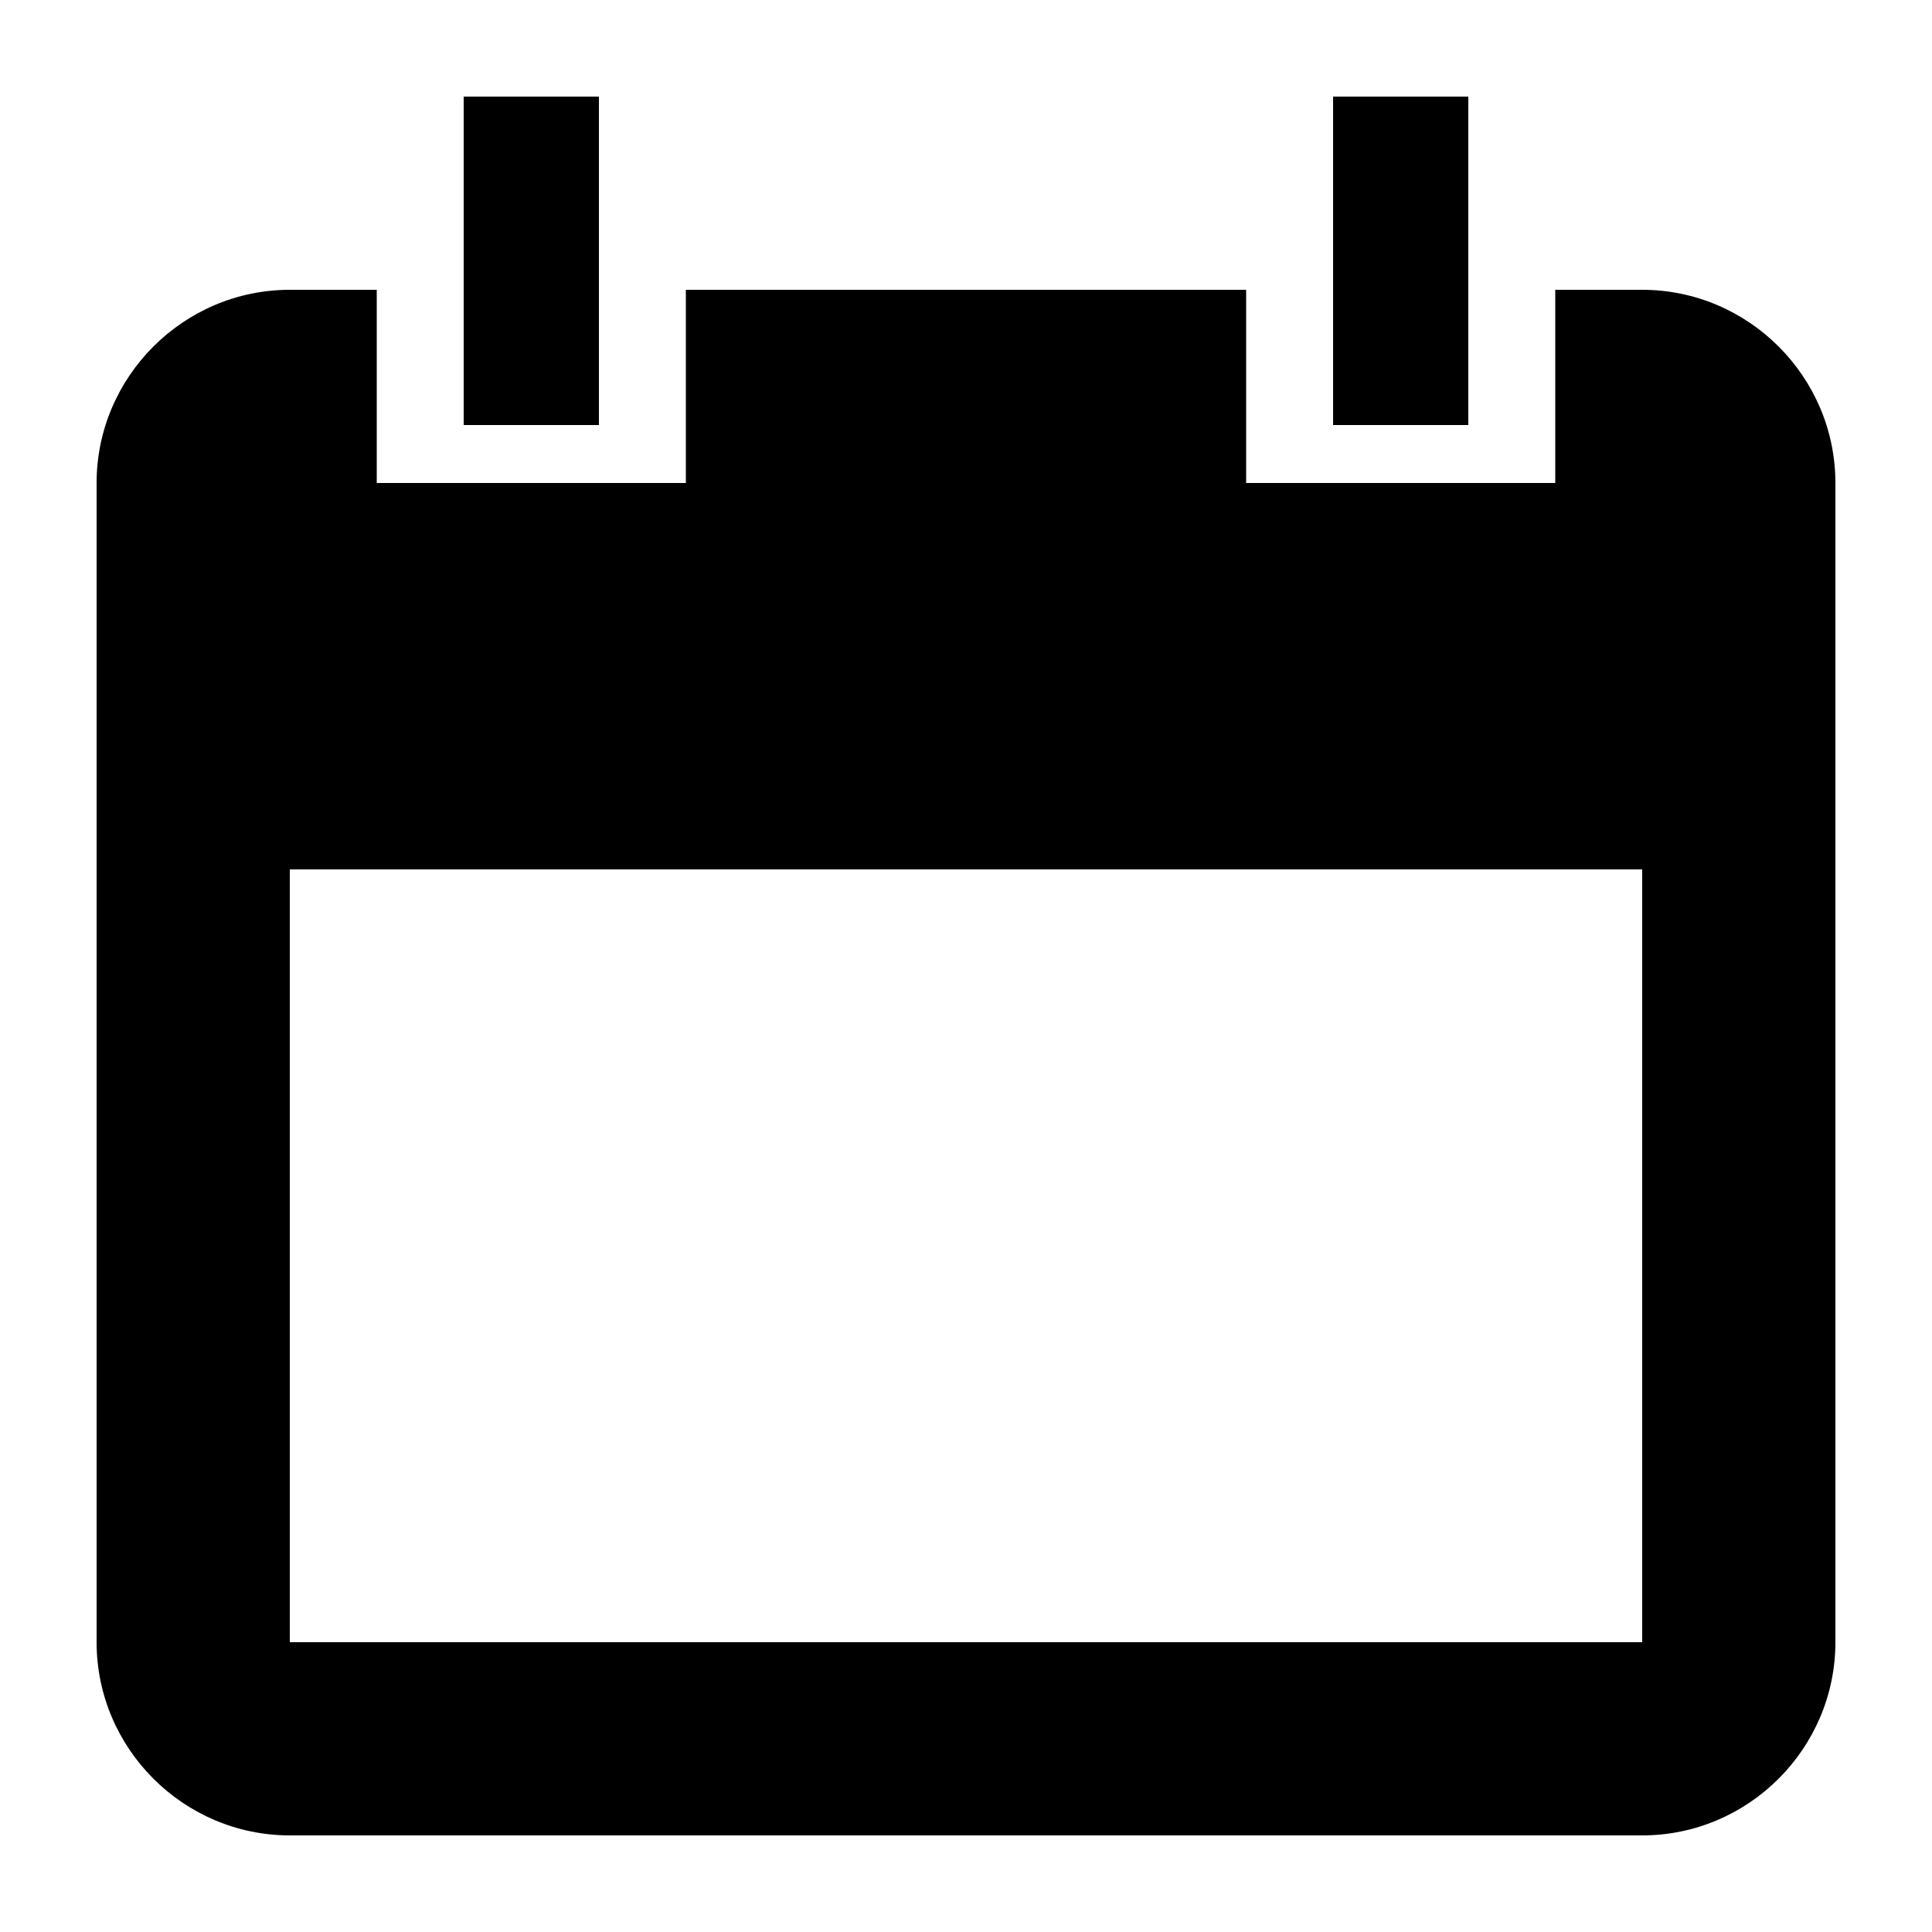
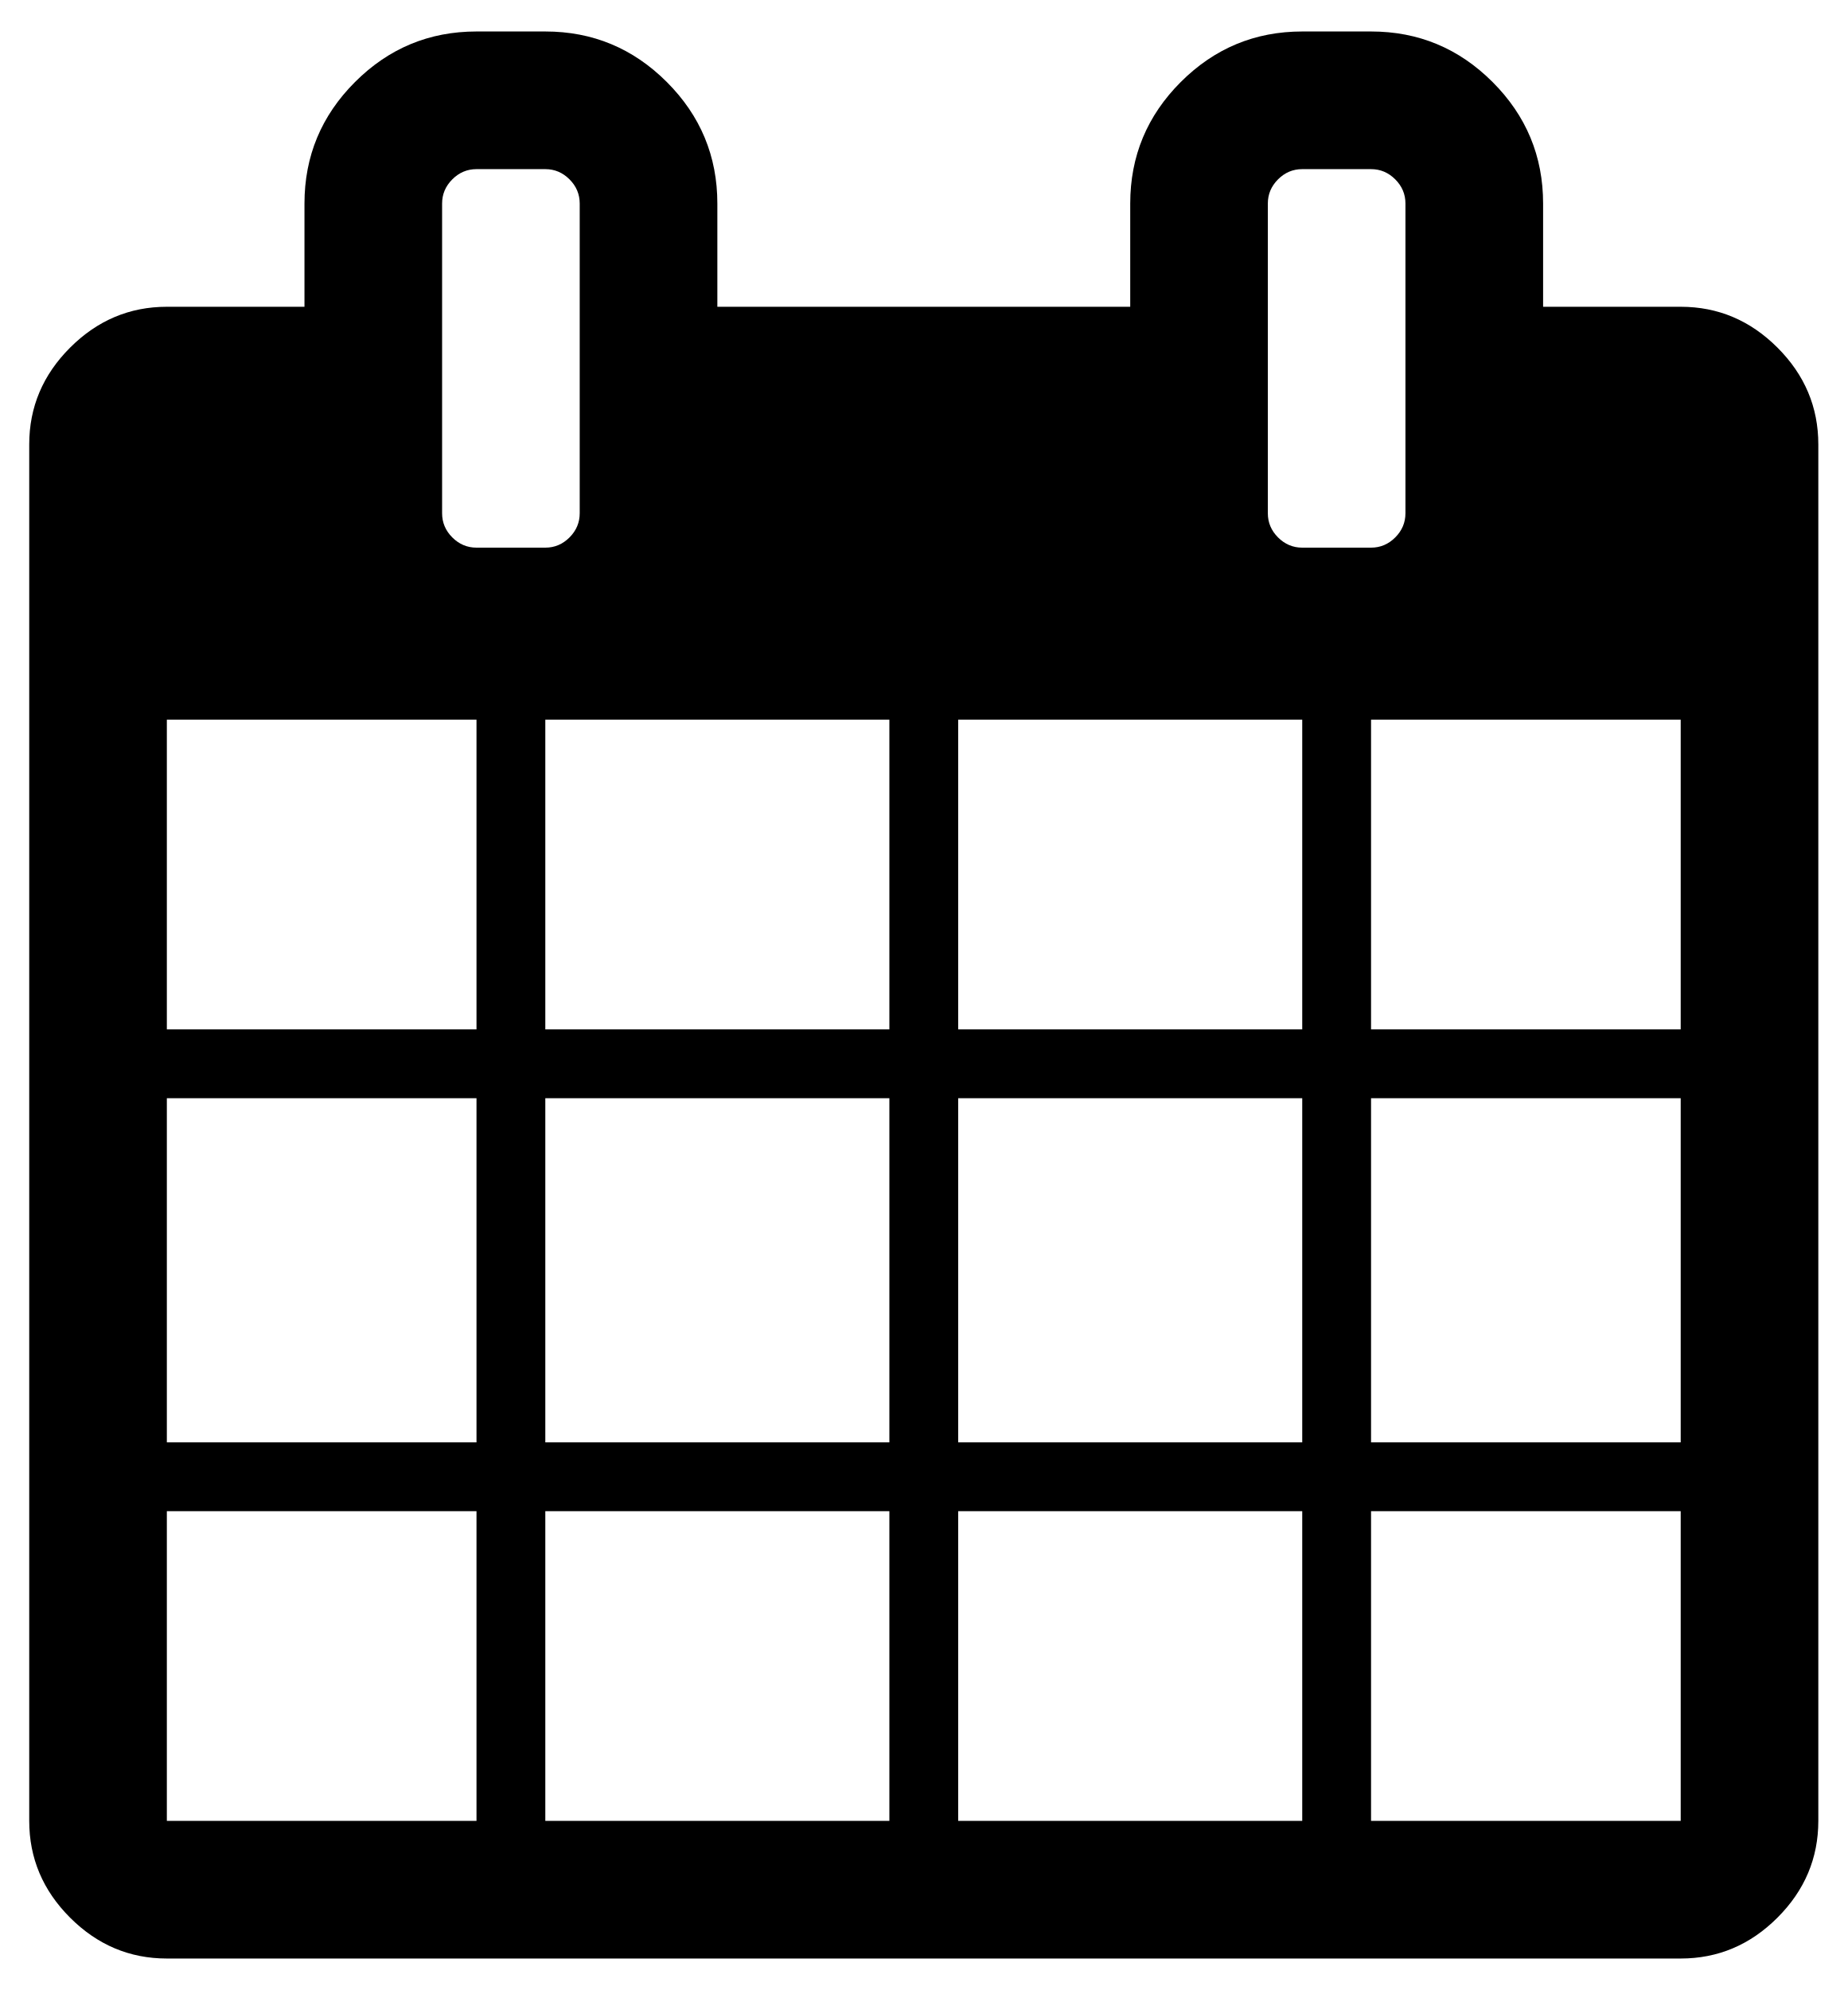
- <svg xmlns="http://www.w3.org/2000/svg" version="1.1" width="32" height="32" viewBox="0 0 32 32">
-   <g>
-     <line stroke-width="1" x1="" y1="" x2="" y2="" stroke="#449FDB" opacity="" />
-   </g>
-   <path d="M27.2 4.8h-1.44v3.2h-5.12v-3.2h-9.28v3.2h-5.12v-3.2h-1.44c-1.76 0-3.2 1.44-3.2 3.2v19.2c0 1.76 1.44 3.2 3.2 3.2h22.4c1.76 0 3.2-1.44 3.2-3.2v-19.2c0-1.76-1.44-3.2-3.2-3.2zM27.2 27.2h-22.4v-12.8h22.4v12.8zM9.92 1.6h-2.24v5.44h2.24v-5.44zM24.32 1.6h-2.24v5.44h2.24v-5.44z" fill="#000000" />
+ <svg xmlns="http://www.w3.org/2000/svg" version="1.1" id="Layer_1" x="0px" y="0px" viewBox="1612.857 -60 230.286 248" enable-background="new 1612.857 -60 230.286 248" xml:space="preserve">
+   <path d="M1633.654,166.923h38.596v-38.596h-38.596V166.923z M1680.827,166.923h42.885v-38.596h-42.885V166.923z M1633.654,119.75  h38.596V76.865h-38.596V119.75z M1680.827,119.75h42.885V76.865h-42.885V119.75z M1633.654,68.288h38.596V29.692h-38.596V68.288z   M1732.288,166.923h42.885v-38.596h-42.885V166.923z M1680.827,68.288h42.885V29.692h-42.885V68.288z M1783.75,166.923h38.596  v-38.596h-38.596V166.923z M1732.288,119.75h42.885V76.865h-42.885V119.75z M1685.115,3.962v-38.596  c0-1.161-0.424-2.167-1.273-3.015c-0.849-0.849-1.854-1.273-3.015-1.273h-8.577c-1.161,0-2.167,0.424-3.015,1.273  c-0.849,0.849-1.273,1.854-1.273,3.015V3.962c0,1.161,0.424,2.167,1.273,3.015s1.854,1.273,3.015,1.273h8.577  c1.161,0,2.167-0.424,3.015-1.273S1685.115,5.123,1685.115,3.962z M1783.75,119.75h38.596V76.865h-38.596V119.75z M1732.288,68.288  h42.885V29.692h-42.885V68.288z M1783.75,68.288h38.596V29.692h-38.596V68.288z M1788.038,3.962v-38.596  c0-1.161-0.424-2.167-1.273-3.015c-0.849-0.849-1.854-1.273-3.015-1.273h-8.577c-1.161,0-2.167,0.424-3.015,1.273  c-0.849,0.849-1.273,1.854-1.273,3.015V3.962c0,1.161,0.424,2.167,1.273,3.015s1.854,1.273,3.015,1.273h8.577  c1.161,0,2.167-0.424,3.015-1.273S1788.038,5.123,1788.038,3.962z M1839.5-4.615v171.538c0,4.646-1.698,8.666-5.093,12.061  s-7.415,5.093-12.061,5.093h-188.692c-4.646,0-8.666-1.698-12.061-5.093c-3.395-3.395-5.093-7.415-5.093-12.061V-4.615  c0-4.646,1.698-8.666,5.093-12.061c3.395-3.395,7.416-5.093,12.061-5.093h17.154v-12.865c0-5.897,2.099-10.945,6.299-15.144  c4.199-4.199,9.247-6.299,15.144-6.299h8.577c5.897,0,10.945,2.1,15.144,6.299s6.299,9.247,6.299,15.144v12.865h51.462v-12.865  c0-5.897,2.099-10.945,6.299-15.144c4.199-4.199,9.247-6.299,15.144-6.299h8.577c5.897,0,10.945,2.1,15.144,6.299  s6.299,9.247,6.299,15.144v12.865h17.154c4.646,0,8.666,1.698,12.061,5.093S1839.5-9.261,1839.5-4.615z" />
</svg>
